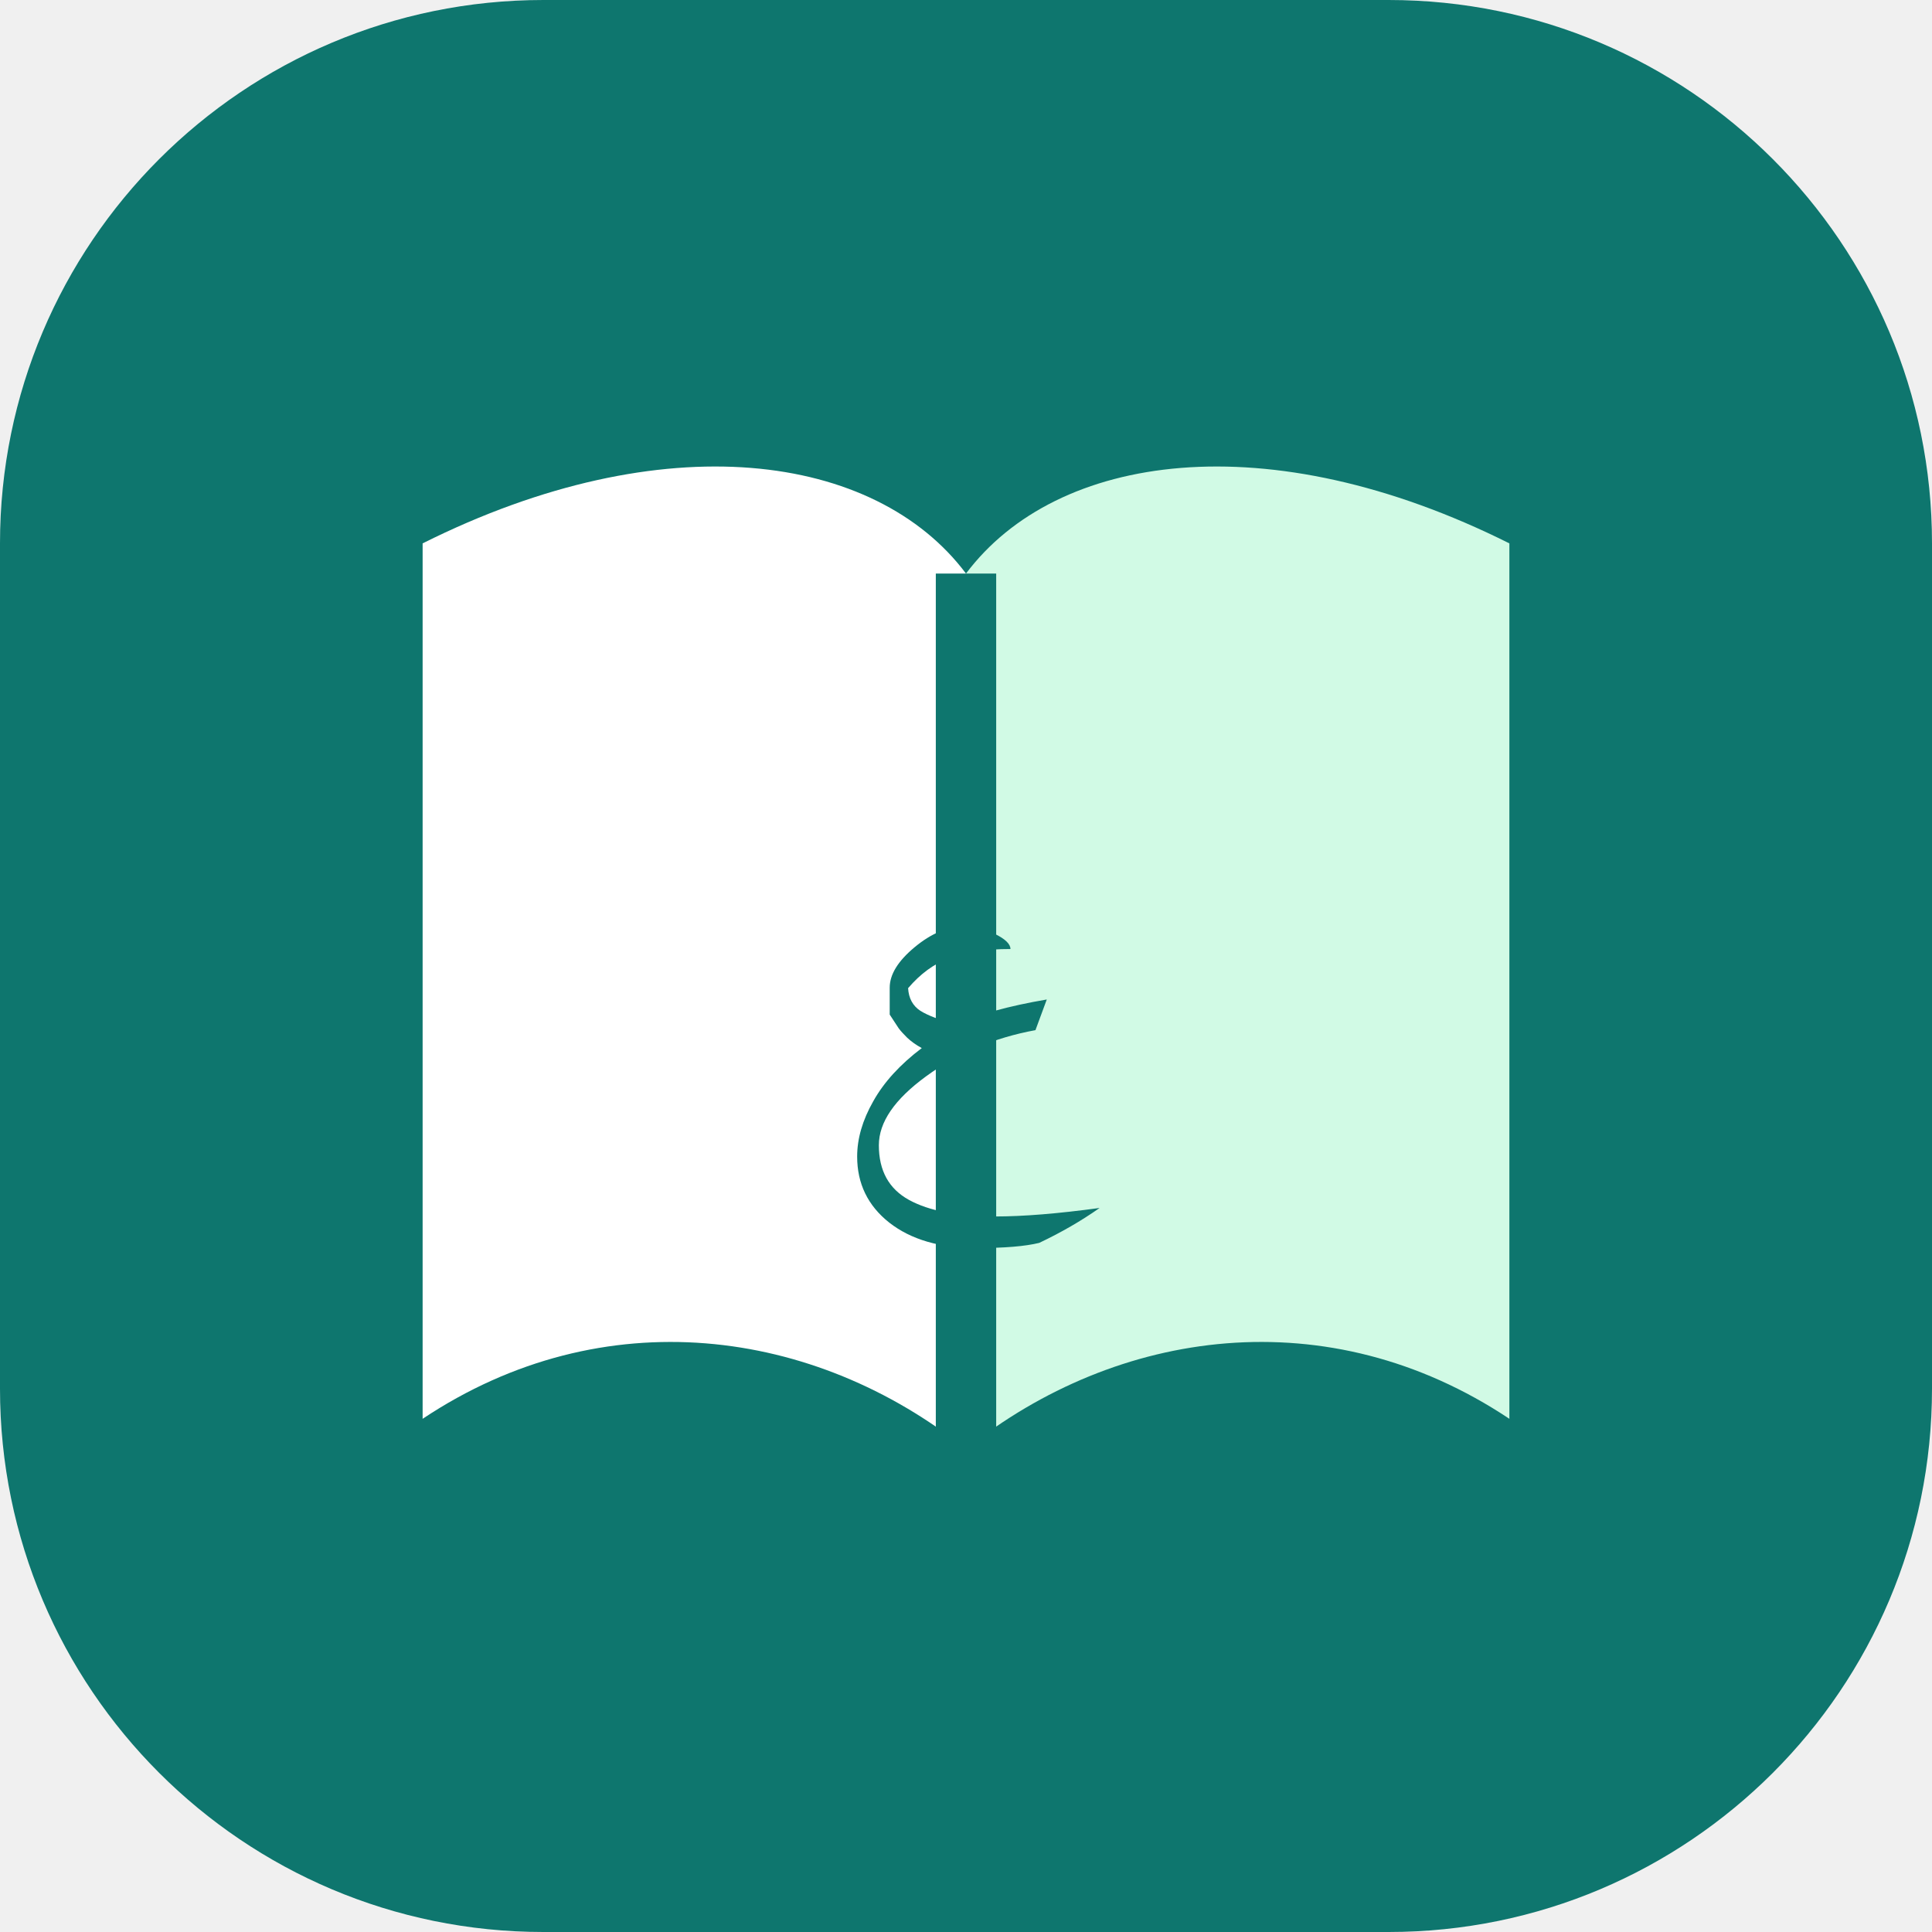
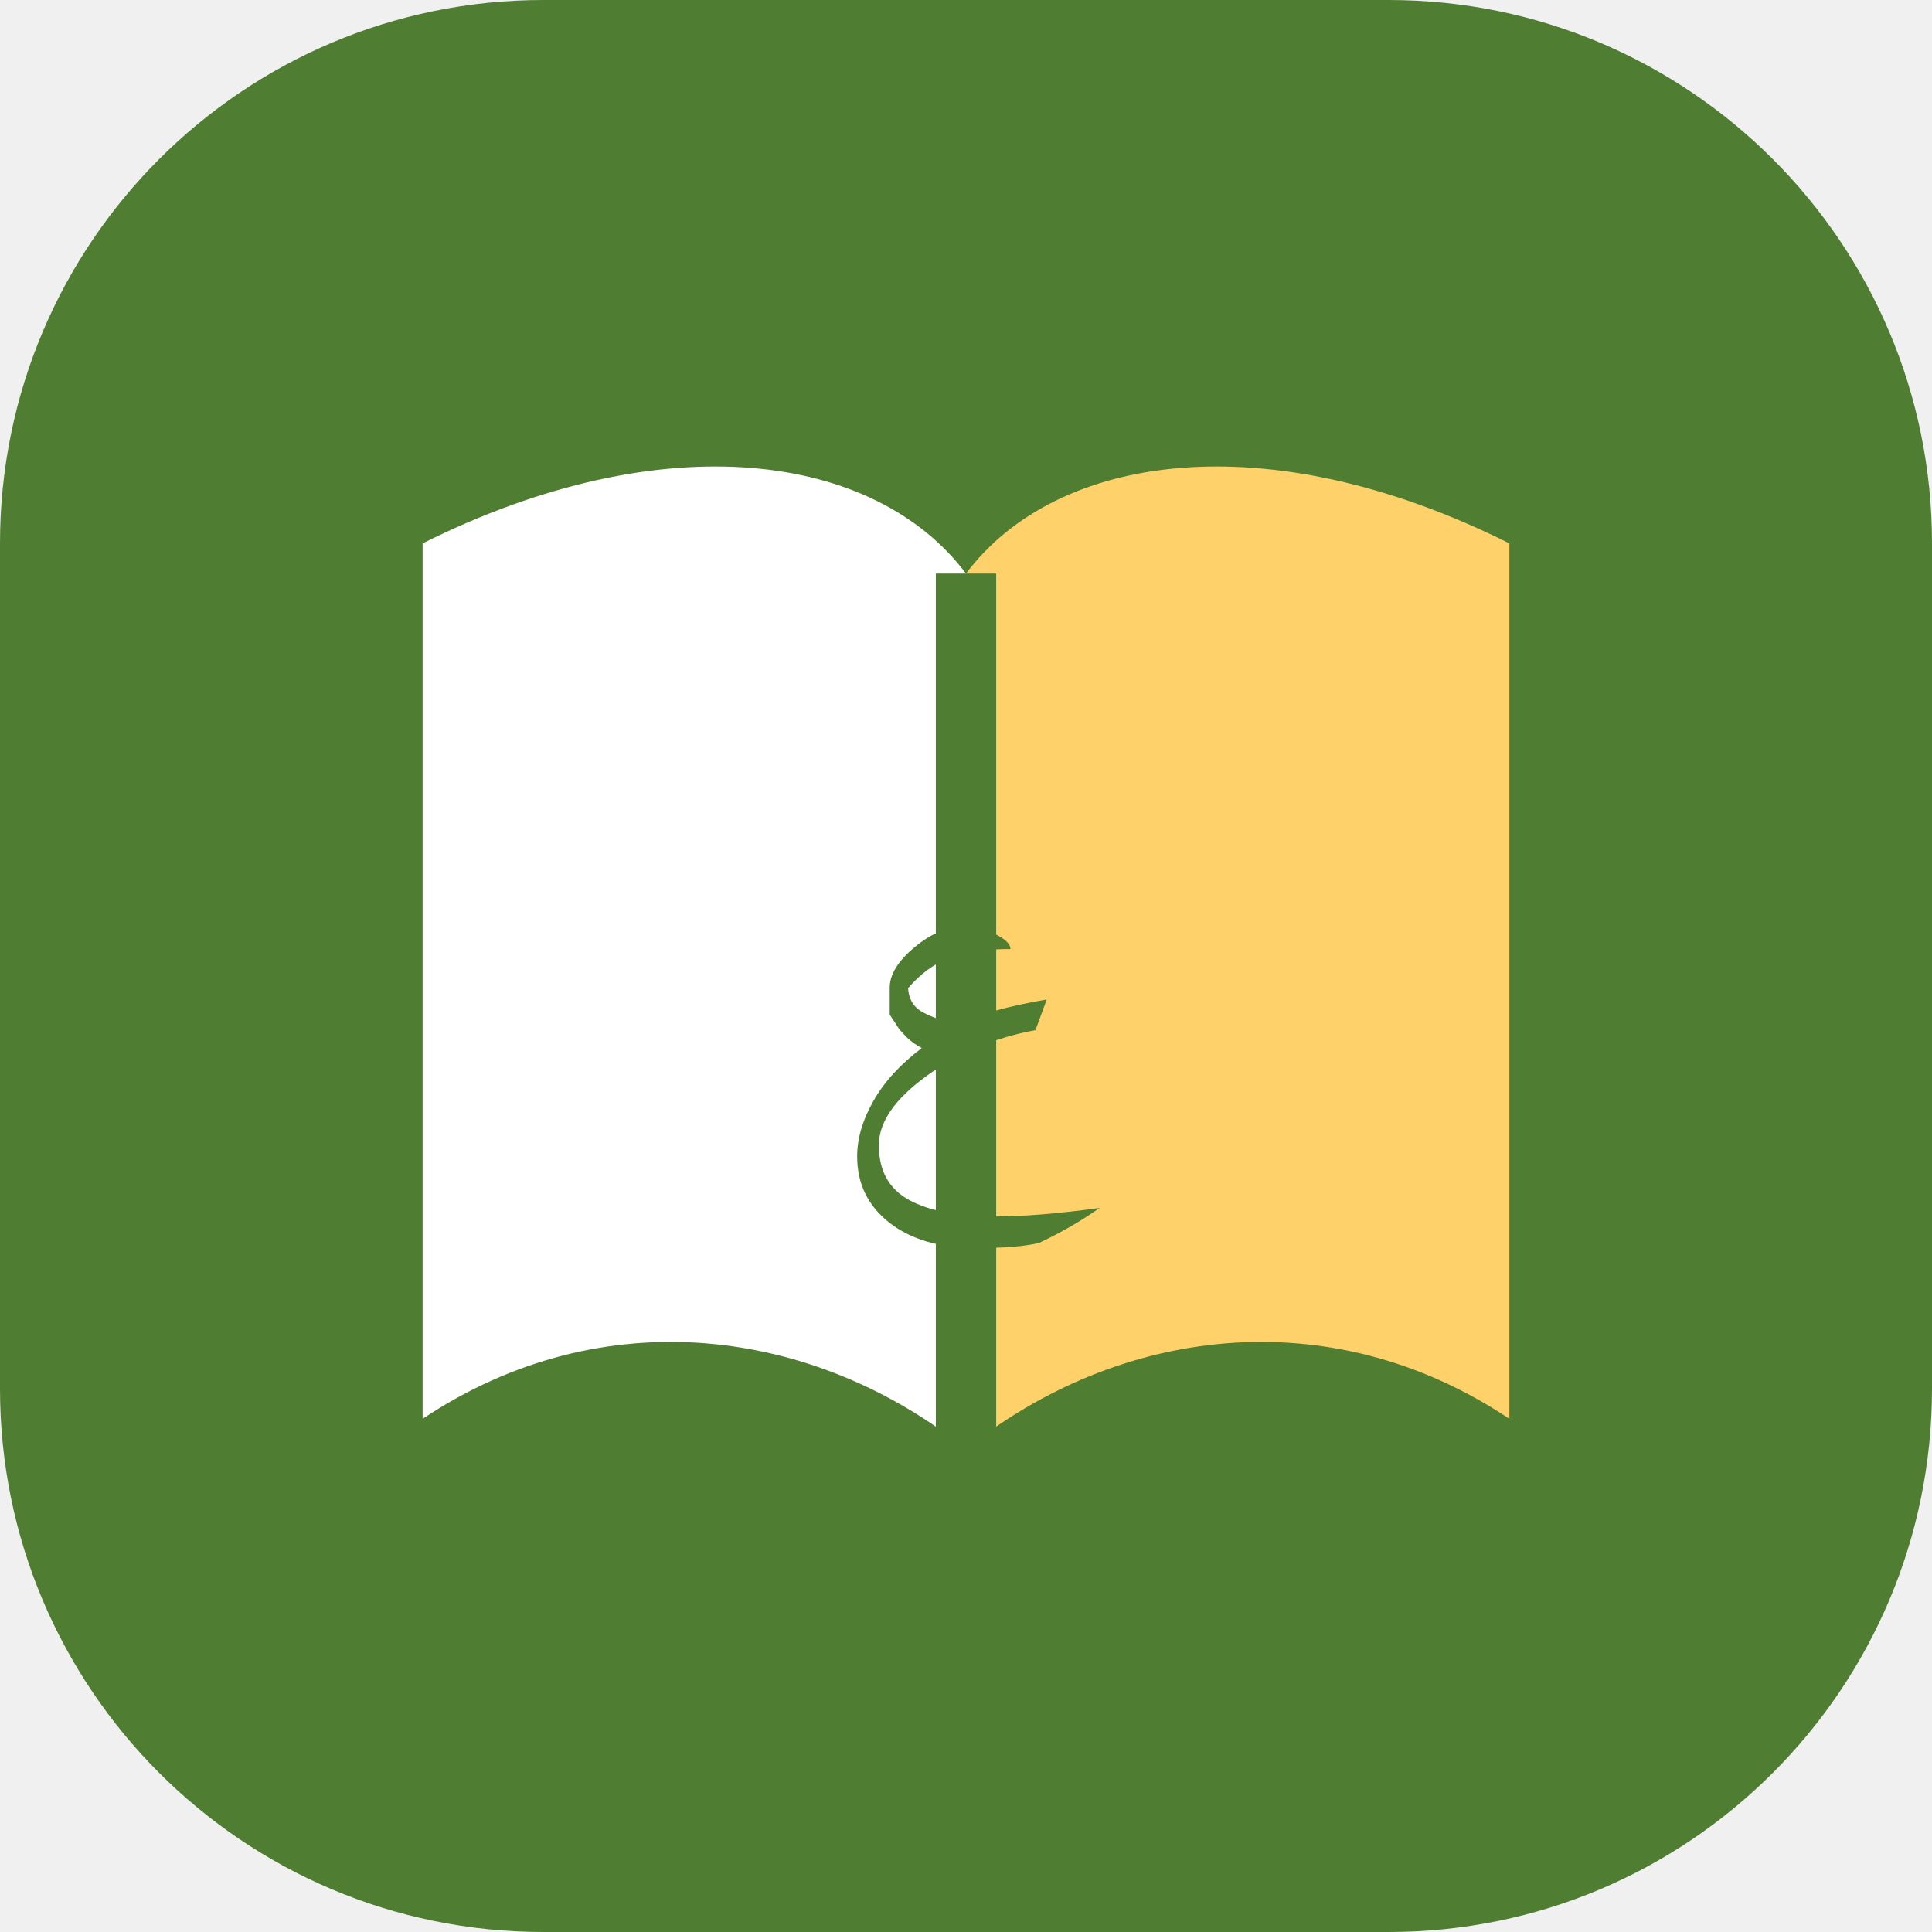
<svg xmlns="http://www.w3.org/2000/svg" viewBox="0 0 64 64">
-   <rect width="64" height="64" rx="18" fill="#0e766e" />
+   <rect width="64" height="64" rx="18" fill="#4F7D32" />
  <path d="M14 18c8-4 15-3 18 1v29c-5-4-12-5-18-1z" fill="#fff" />
-   <path d="M50 18c-8-4-15-3-18 1v29c5-4 12-5 18-1z" fill="#d1fae5" />
-   <path d="M32 19v29" stroke="#0e766e" stroke-width="2" />
-   <text x="32" y="37" font-size="15" font-family="serif" fill="#0e766e" text-anchor="middle">ع</text>
+   <path d="M50 18c-8-4-15-3-18 1v29c5-4 12-5 18-1z" fill="#FFD16A" />
+   <path d="M32 19v29" stroke="#4F7D32" stroke-width="2" />
+   <text x="32" y="37" font-size="15" font-family="serif" fill="#4F7D32" text-anchor="middle">ع</text>
</svg>
